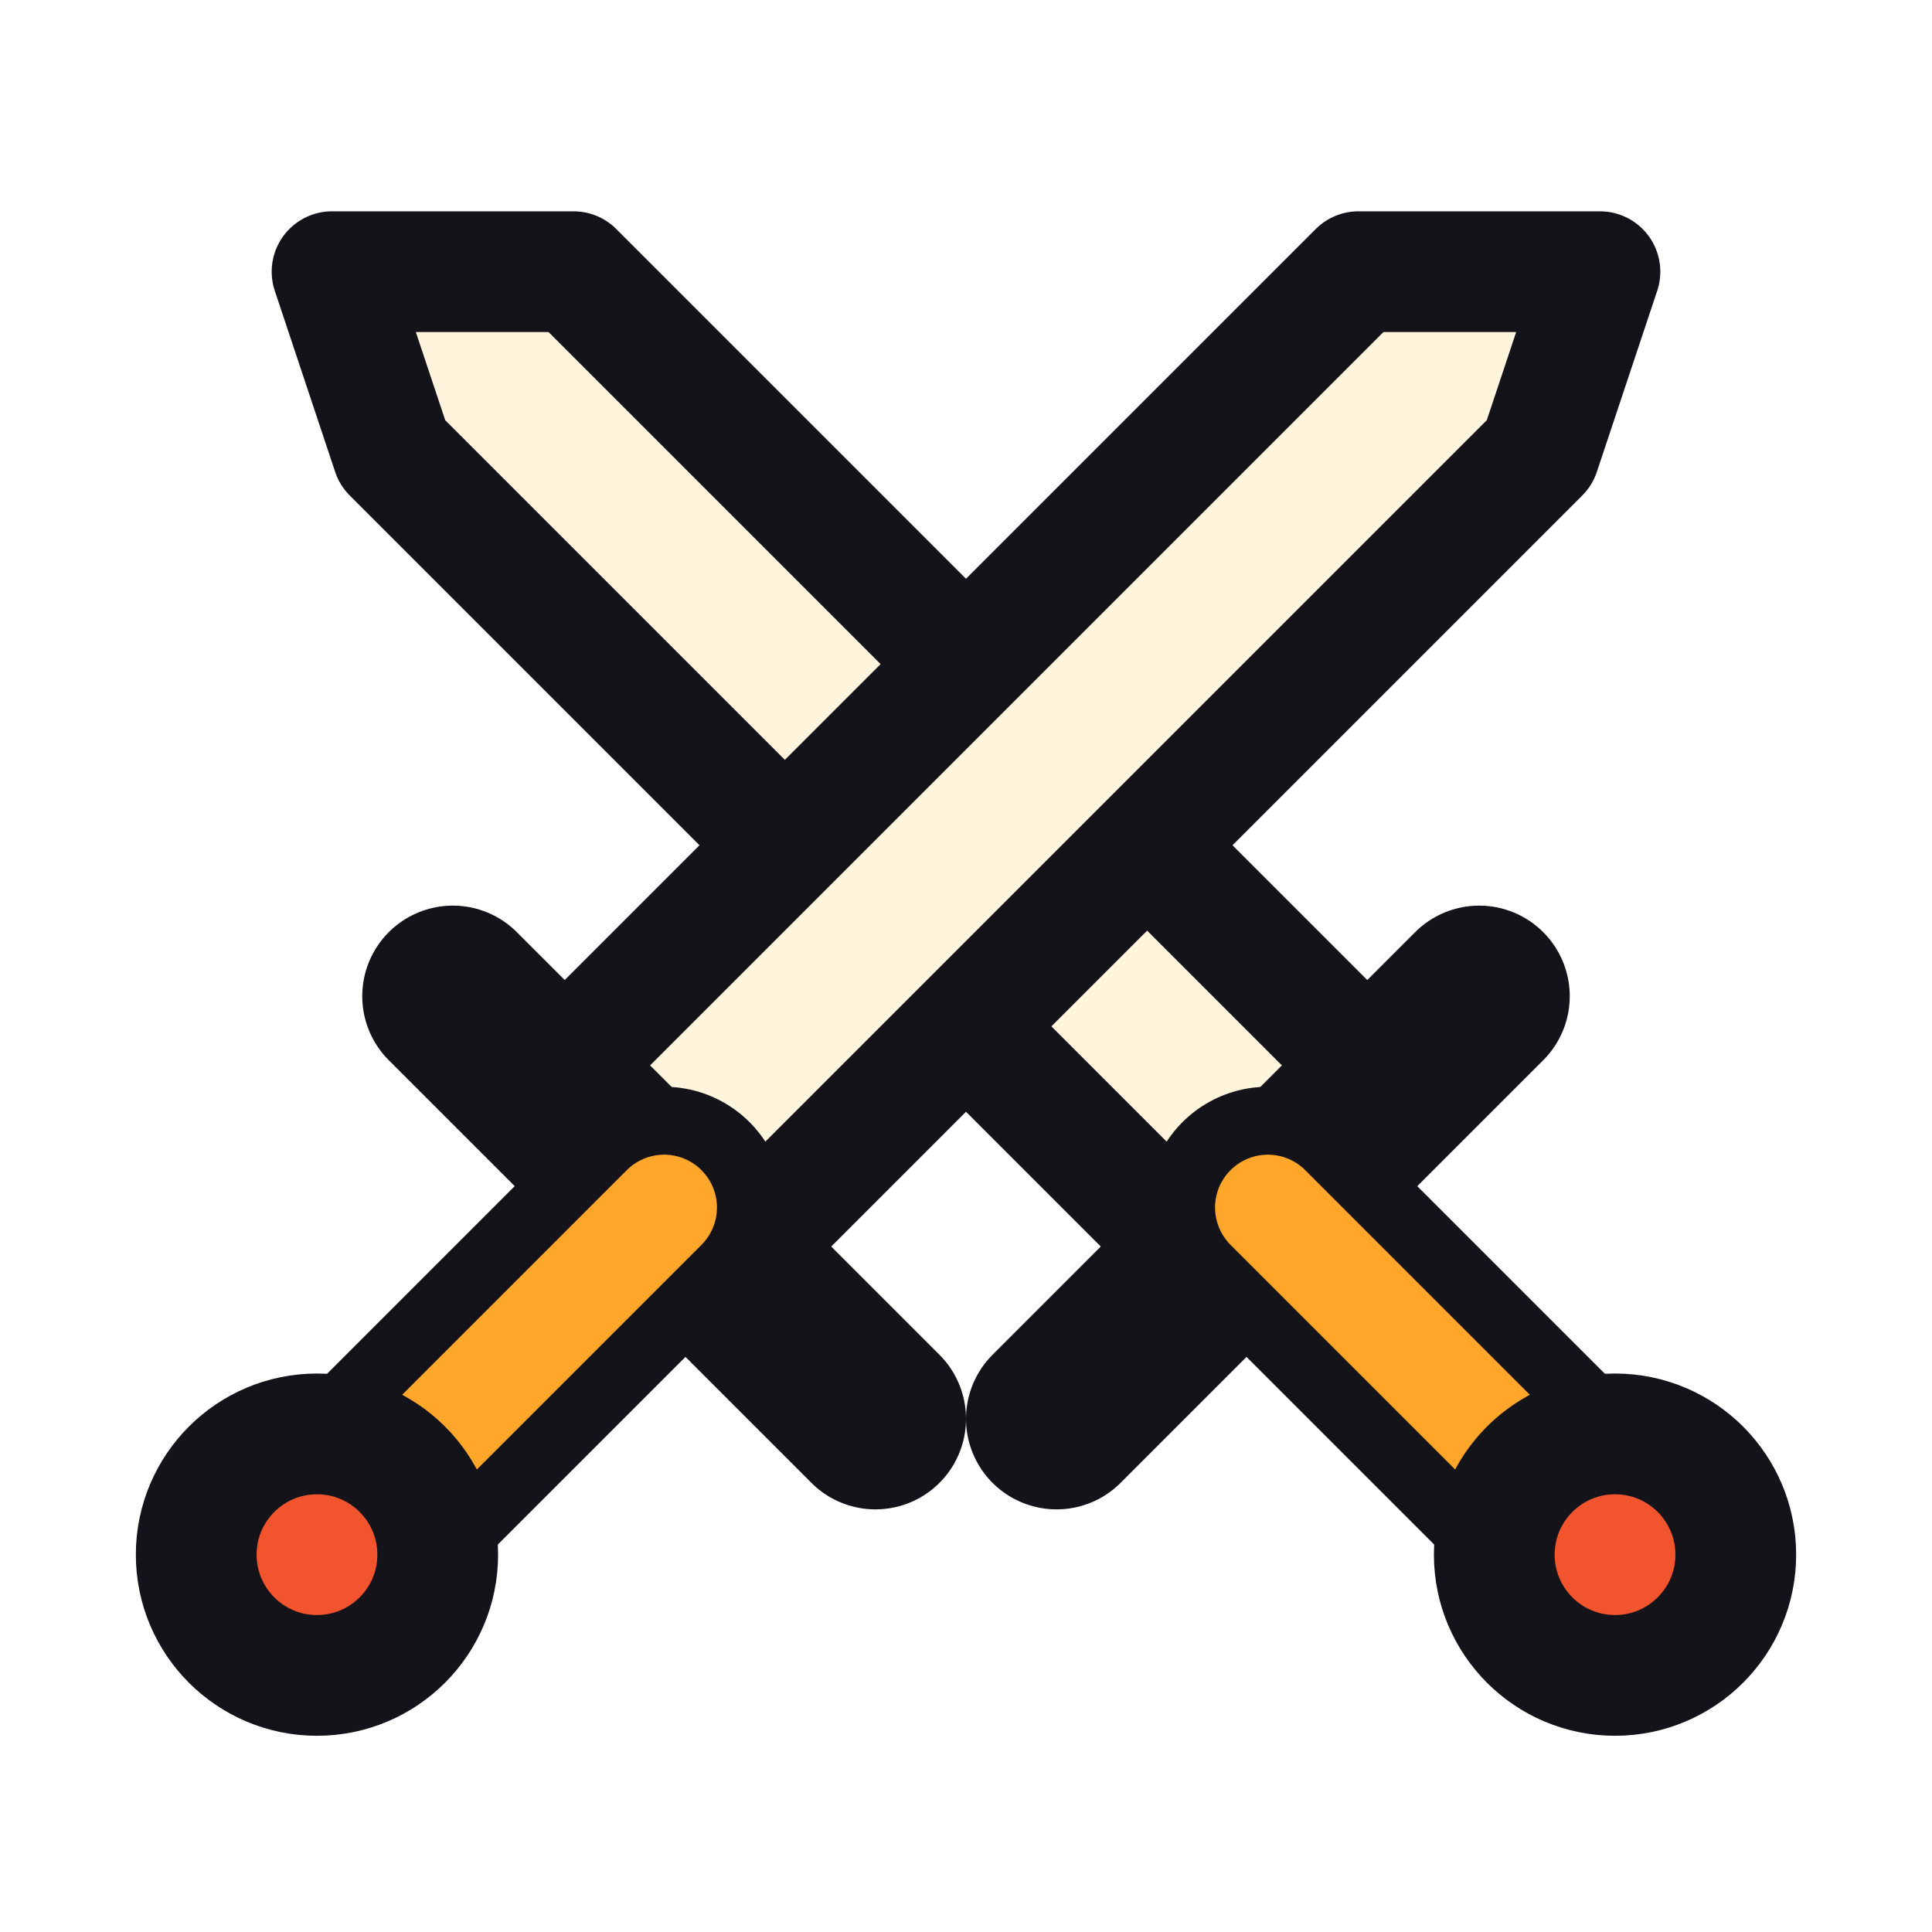
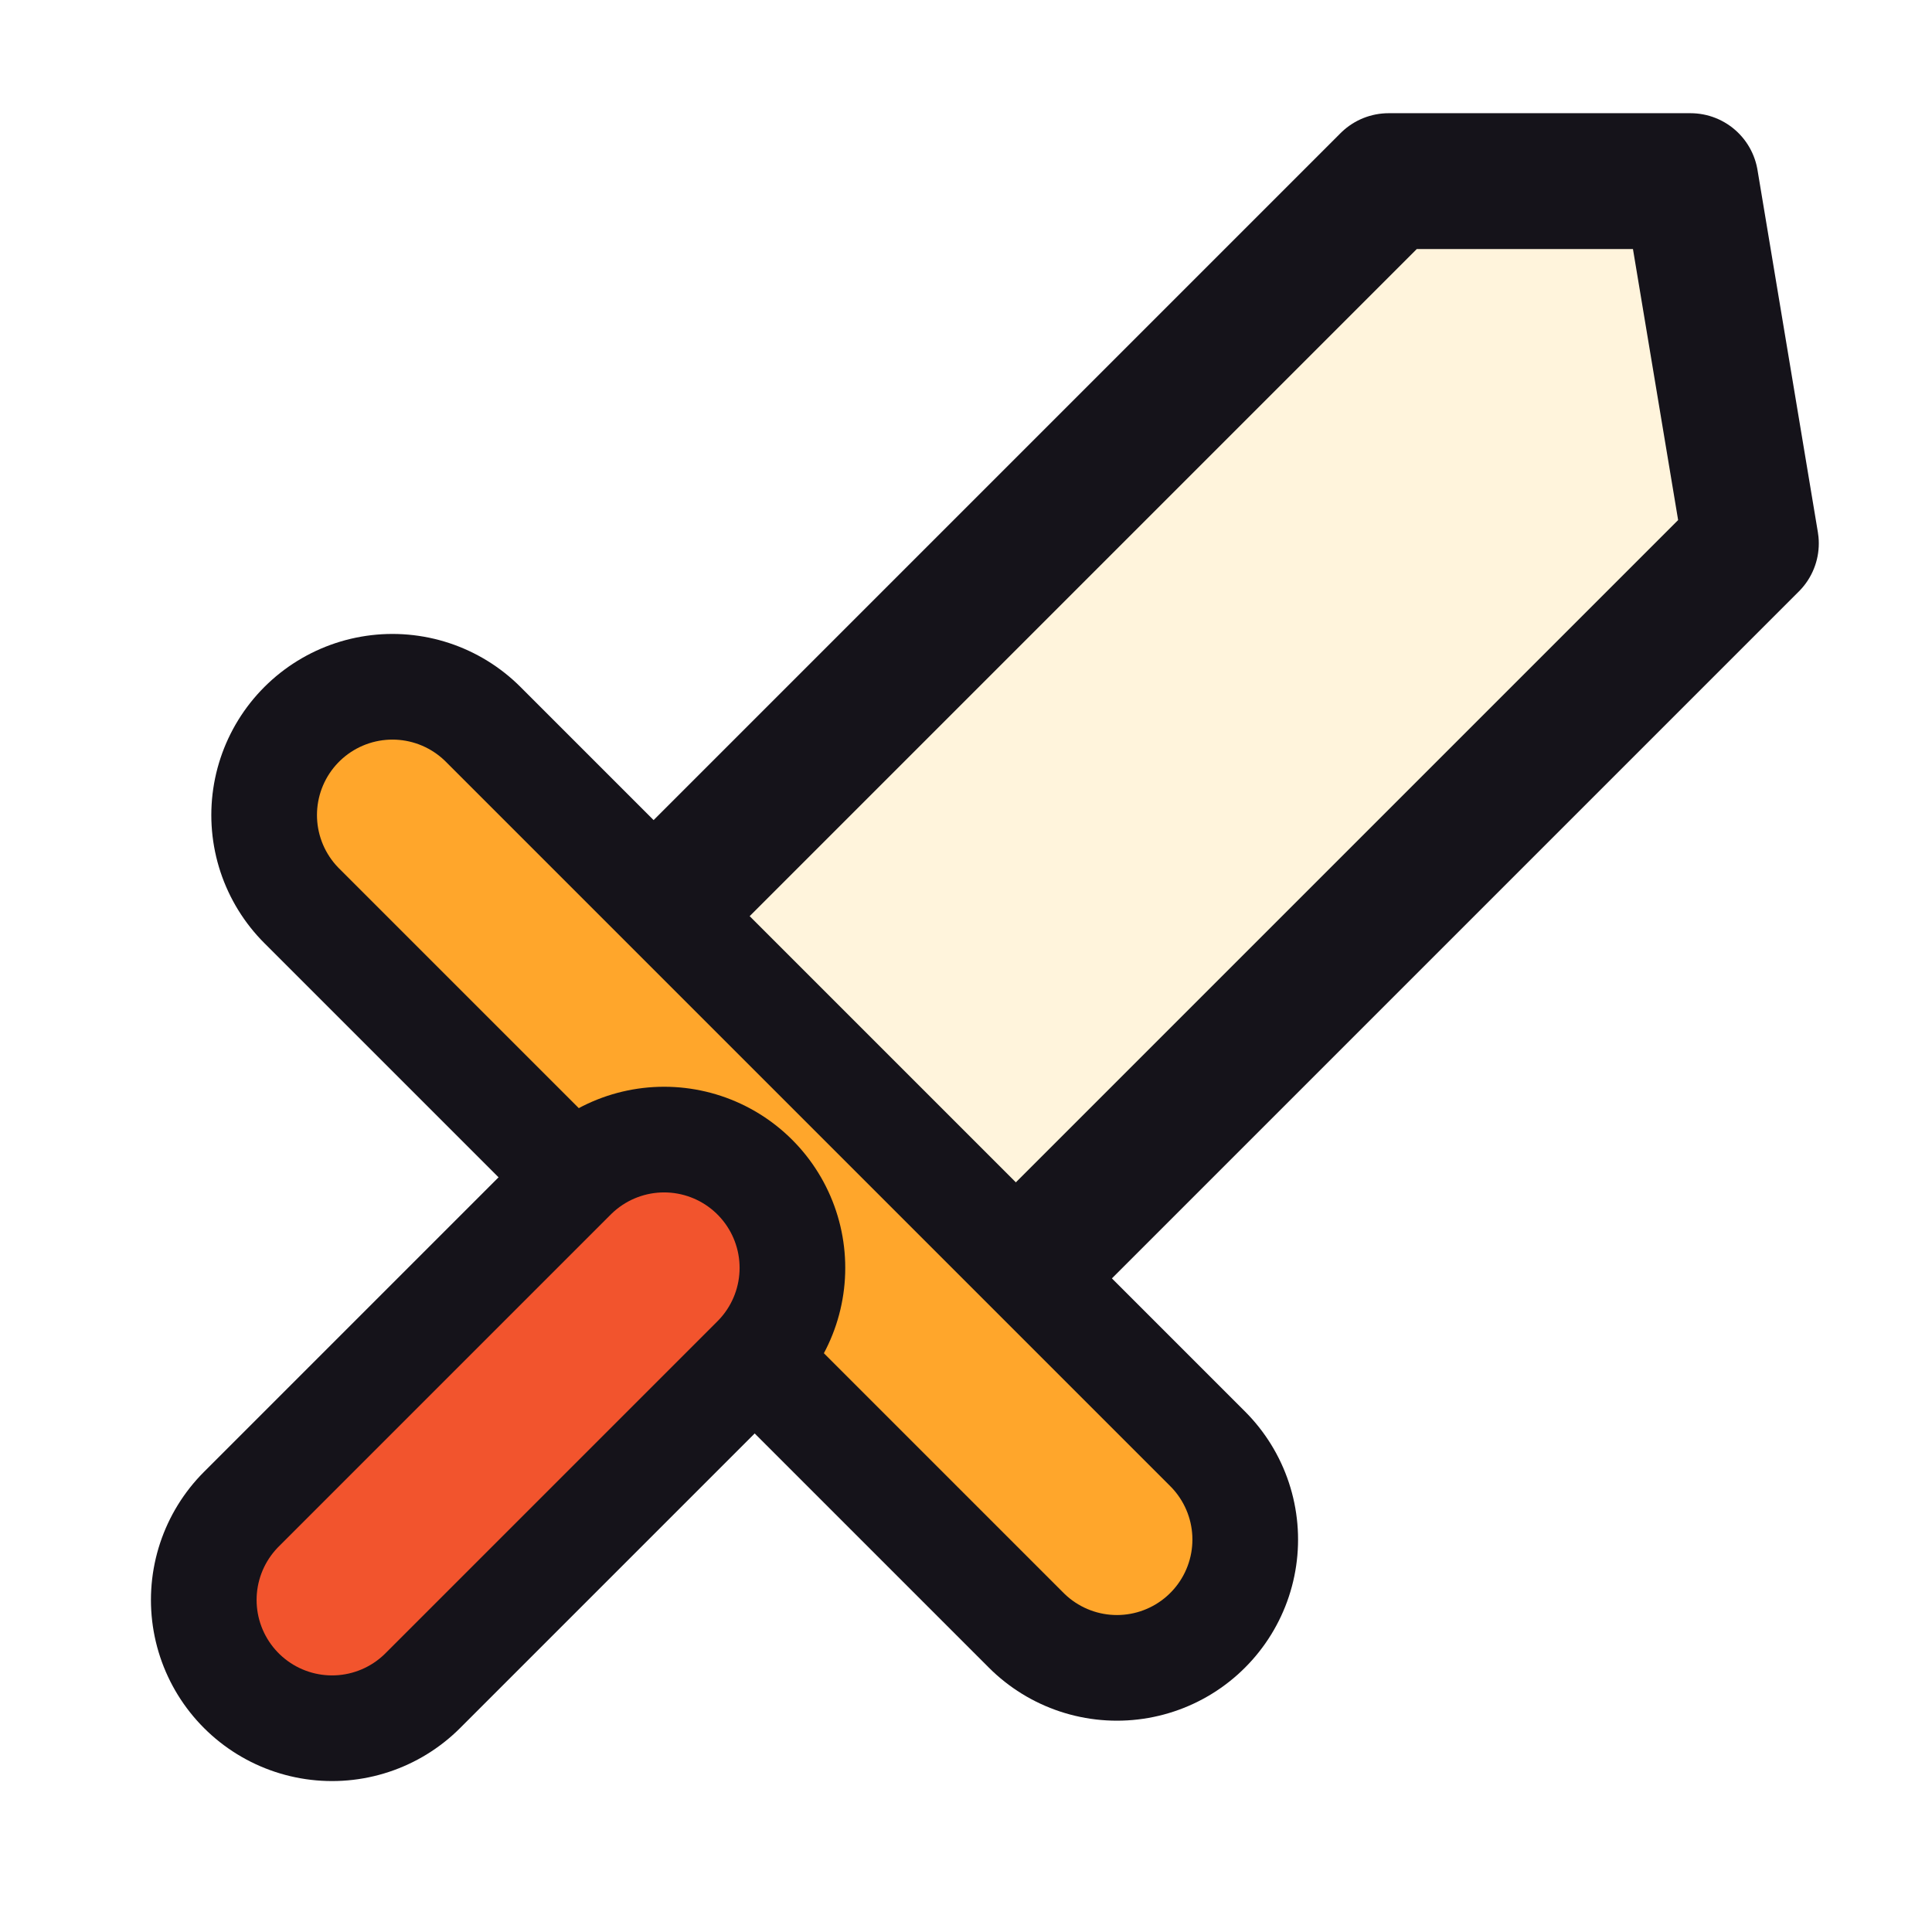
<svg xmlns="http://www.w3.org/2000/svg" viewBox="0 0 128 128" width="128" height="128">
-   <g stroke="#15131a" stroke-width="8" stroke-linejoin="round" stroke-linecap="round">
-     <path d="M22 18 L38 18 L92 72 L80 84 L26 30 Z" fill="#fff4dc" />
-     <path d="M106 18 L90 18 L36 72 L48 84 L102 30 Z" fill="#fff4dc" />
-     <path d="M70 94 L98 66" fill="none" stroke-width="12" />
-     <path d="M58 94 L30 66" fill="none" stroke-width="12" />
-     <path d="M84 80 L104 100" fill="none" stroke="#15131a" stroke-width="16" />
-     <path d="M84 80 L104 100" fill="none" stroke="#ffa62b" stroke-width="7" />
-     <path d="M44 80 L24 100" fill="none" stroke="#15131a" stroke-width="16" />
-     <path d="M44 80 L24 100" fill="none" stroke="#ffa62b" stroke-width="7" />
-     <circle cx="107" cy="103" r="8" fill="#f2542d" />
-     <circle cx="21" cy="103" r="8" fill="#f2542d" />
+   <g stroke="#15131a" stroke-width="9" stroke-linejoin="round" stroke-linecap="round">
+     <path d="M112 12 L116 36 L62 90 L38 66 L92 12 Z" fill="#fff4dc" />
+     <path d="M26 54 L74 102" fill="none" stroke-width="24" />
+     <path d="M26 54 L74 102" fill="none" stroke="#ffa62b" stroke-width="10" />
+     <path d="M44 84 L22 106" fill="none" stroke-width="24" />
+     <path d="M44 84 L22 106" fill="none" stroke="#f2542d" stroke-width="10" />
  </g>
</svg>
